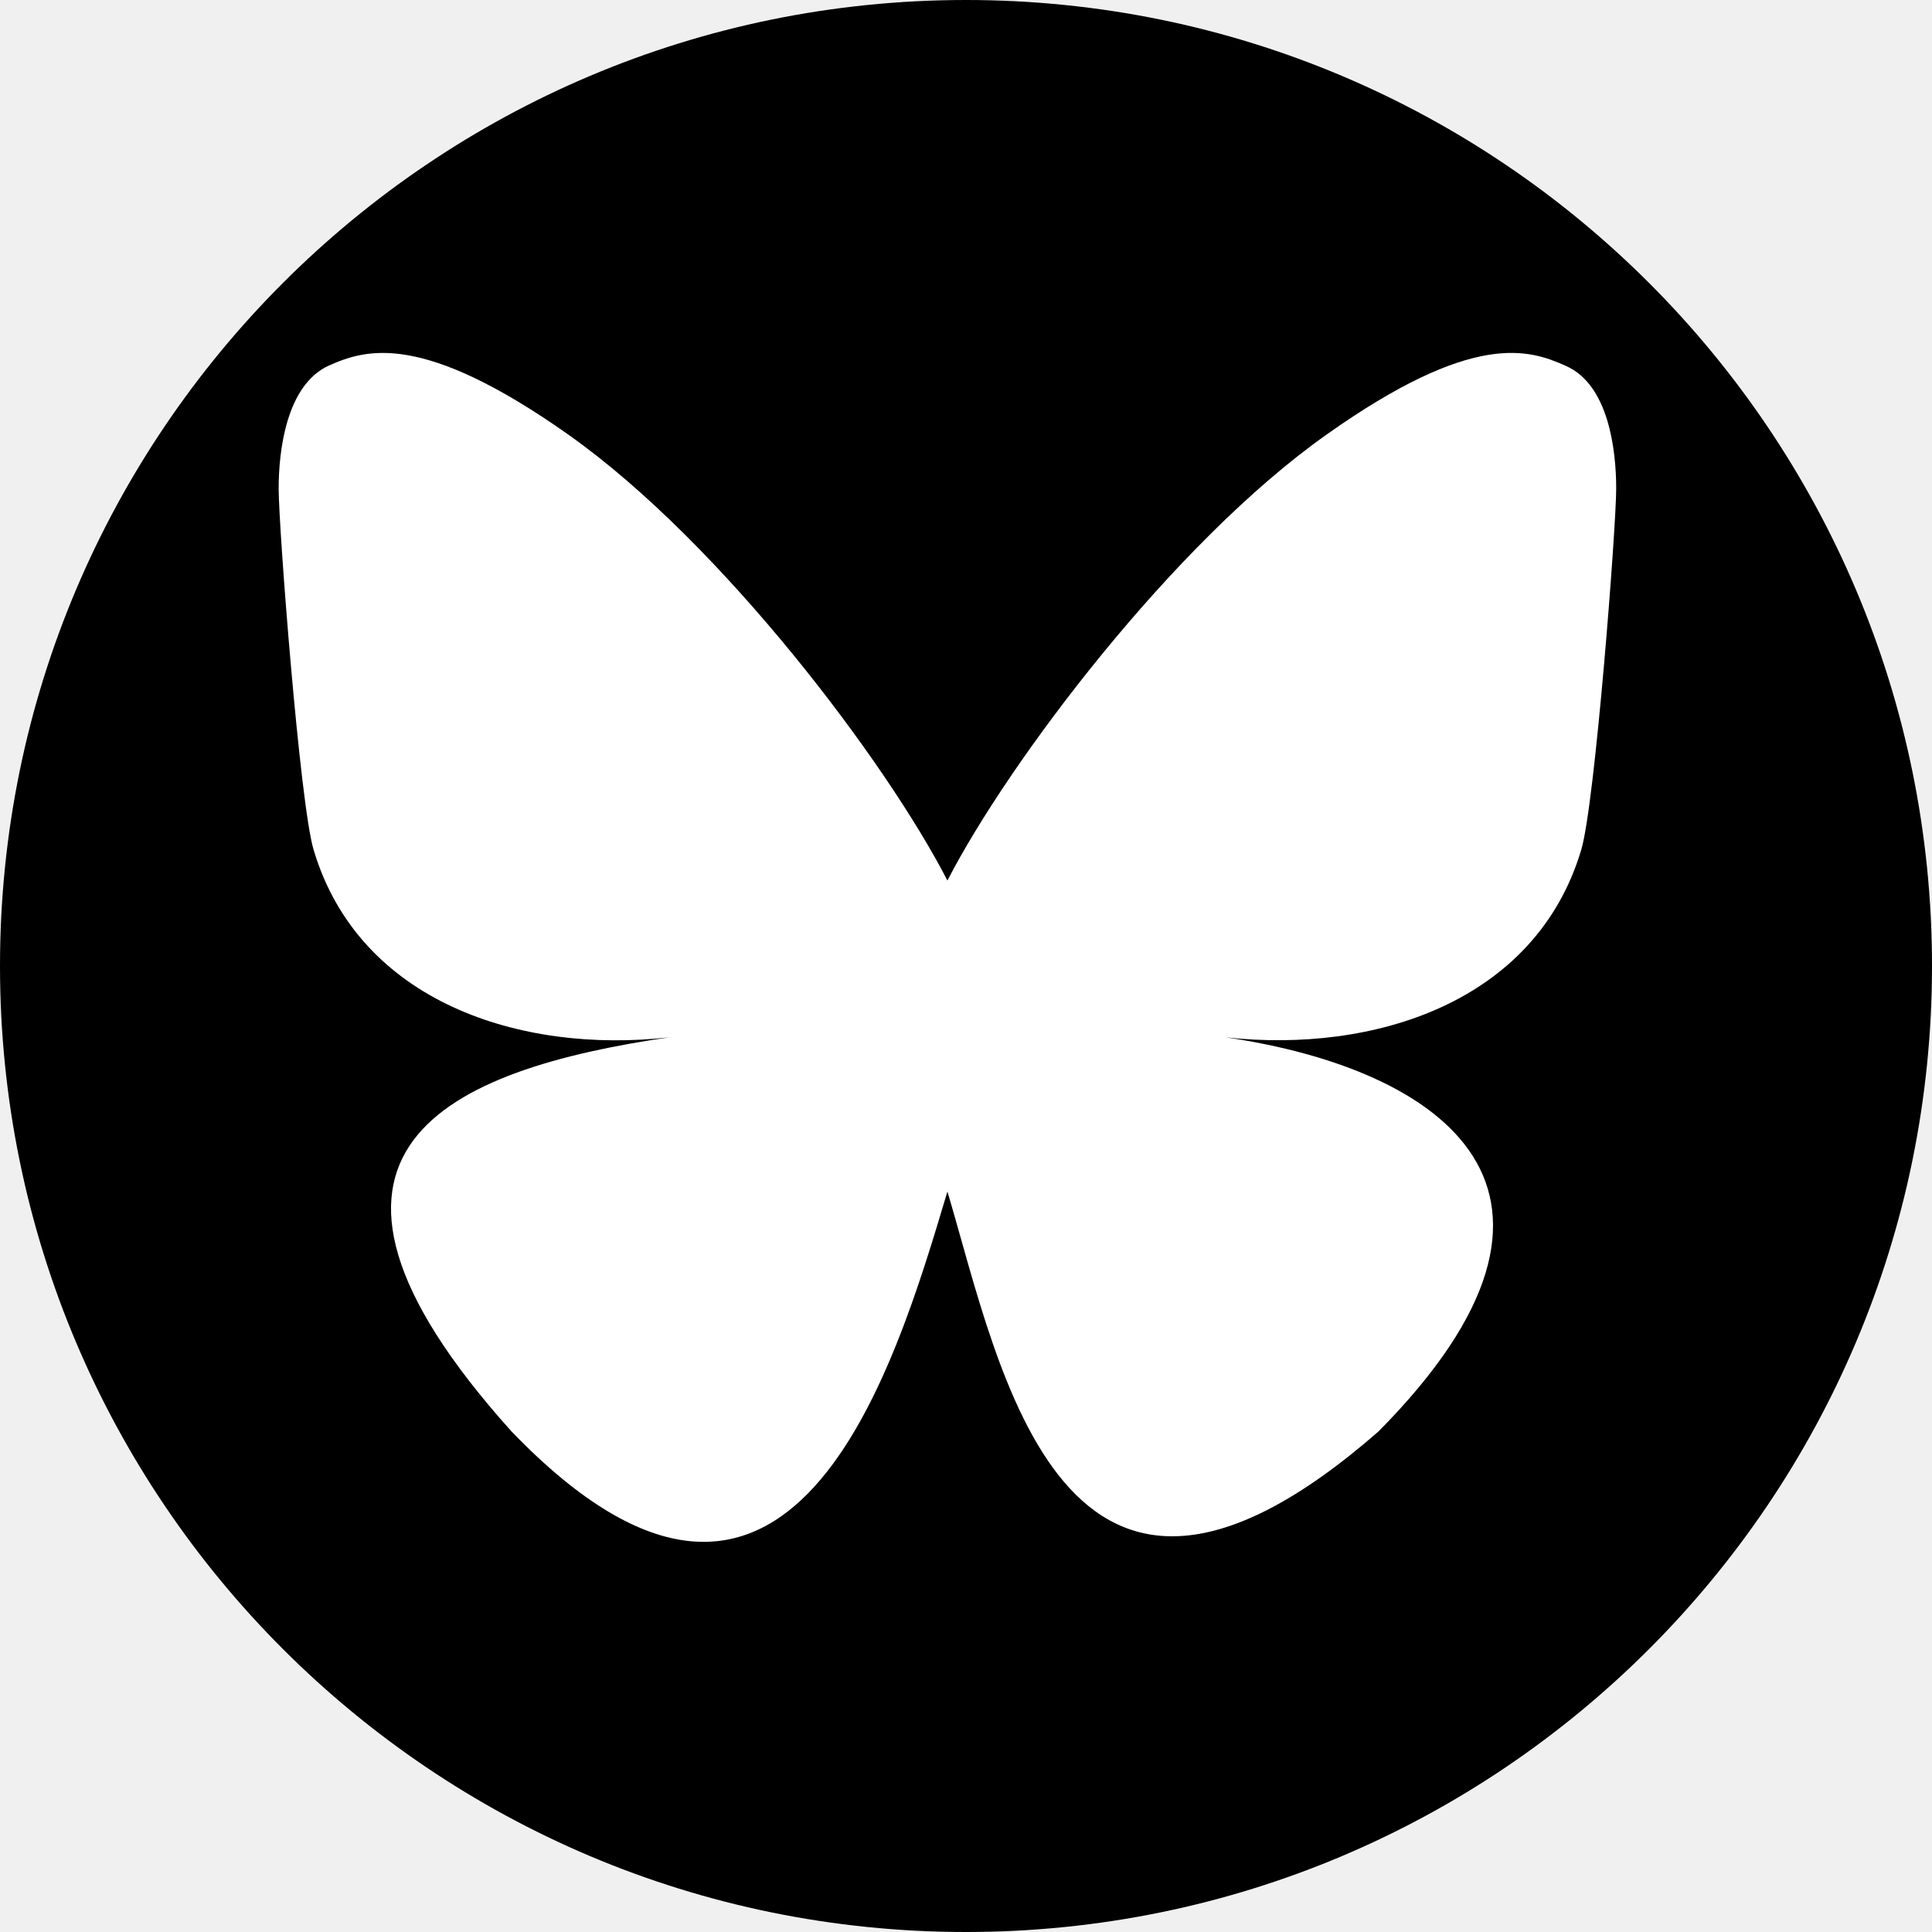
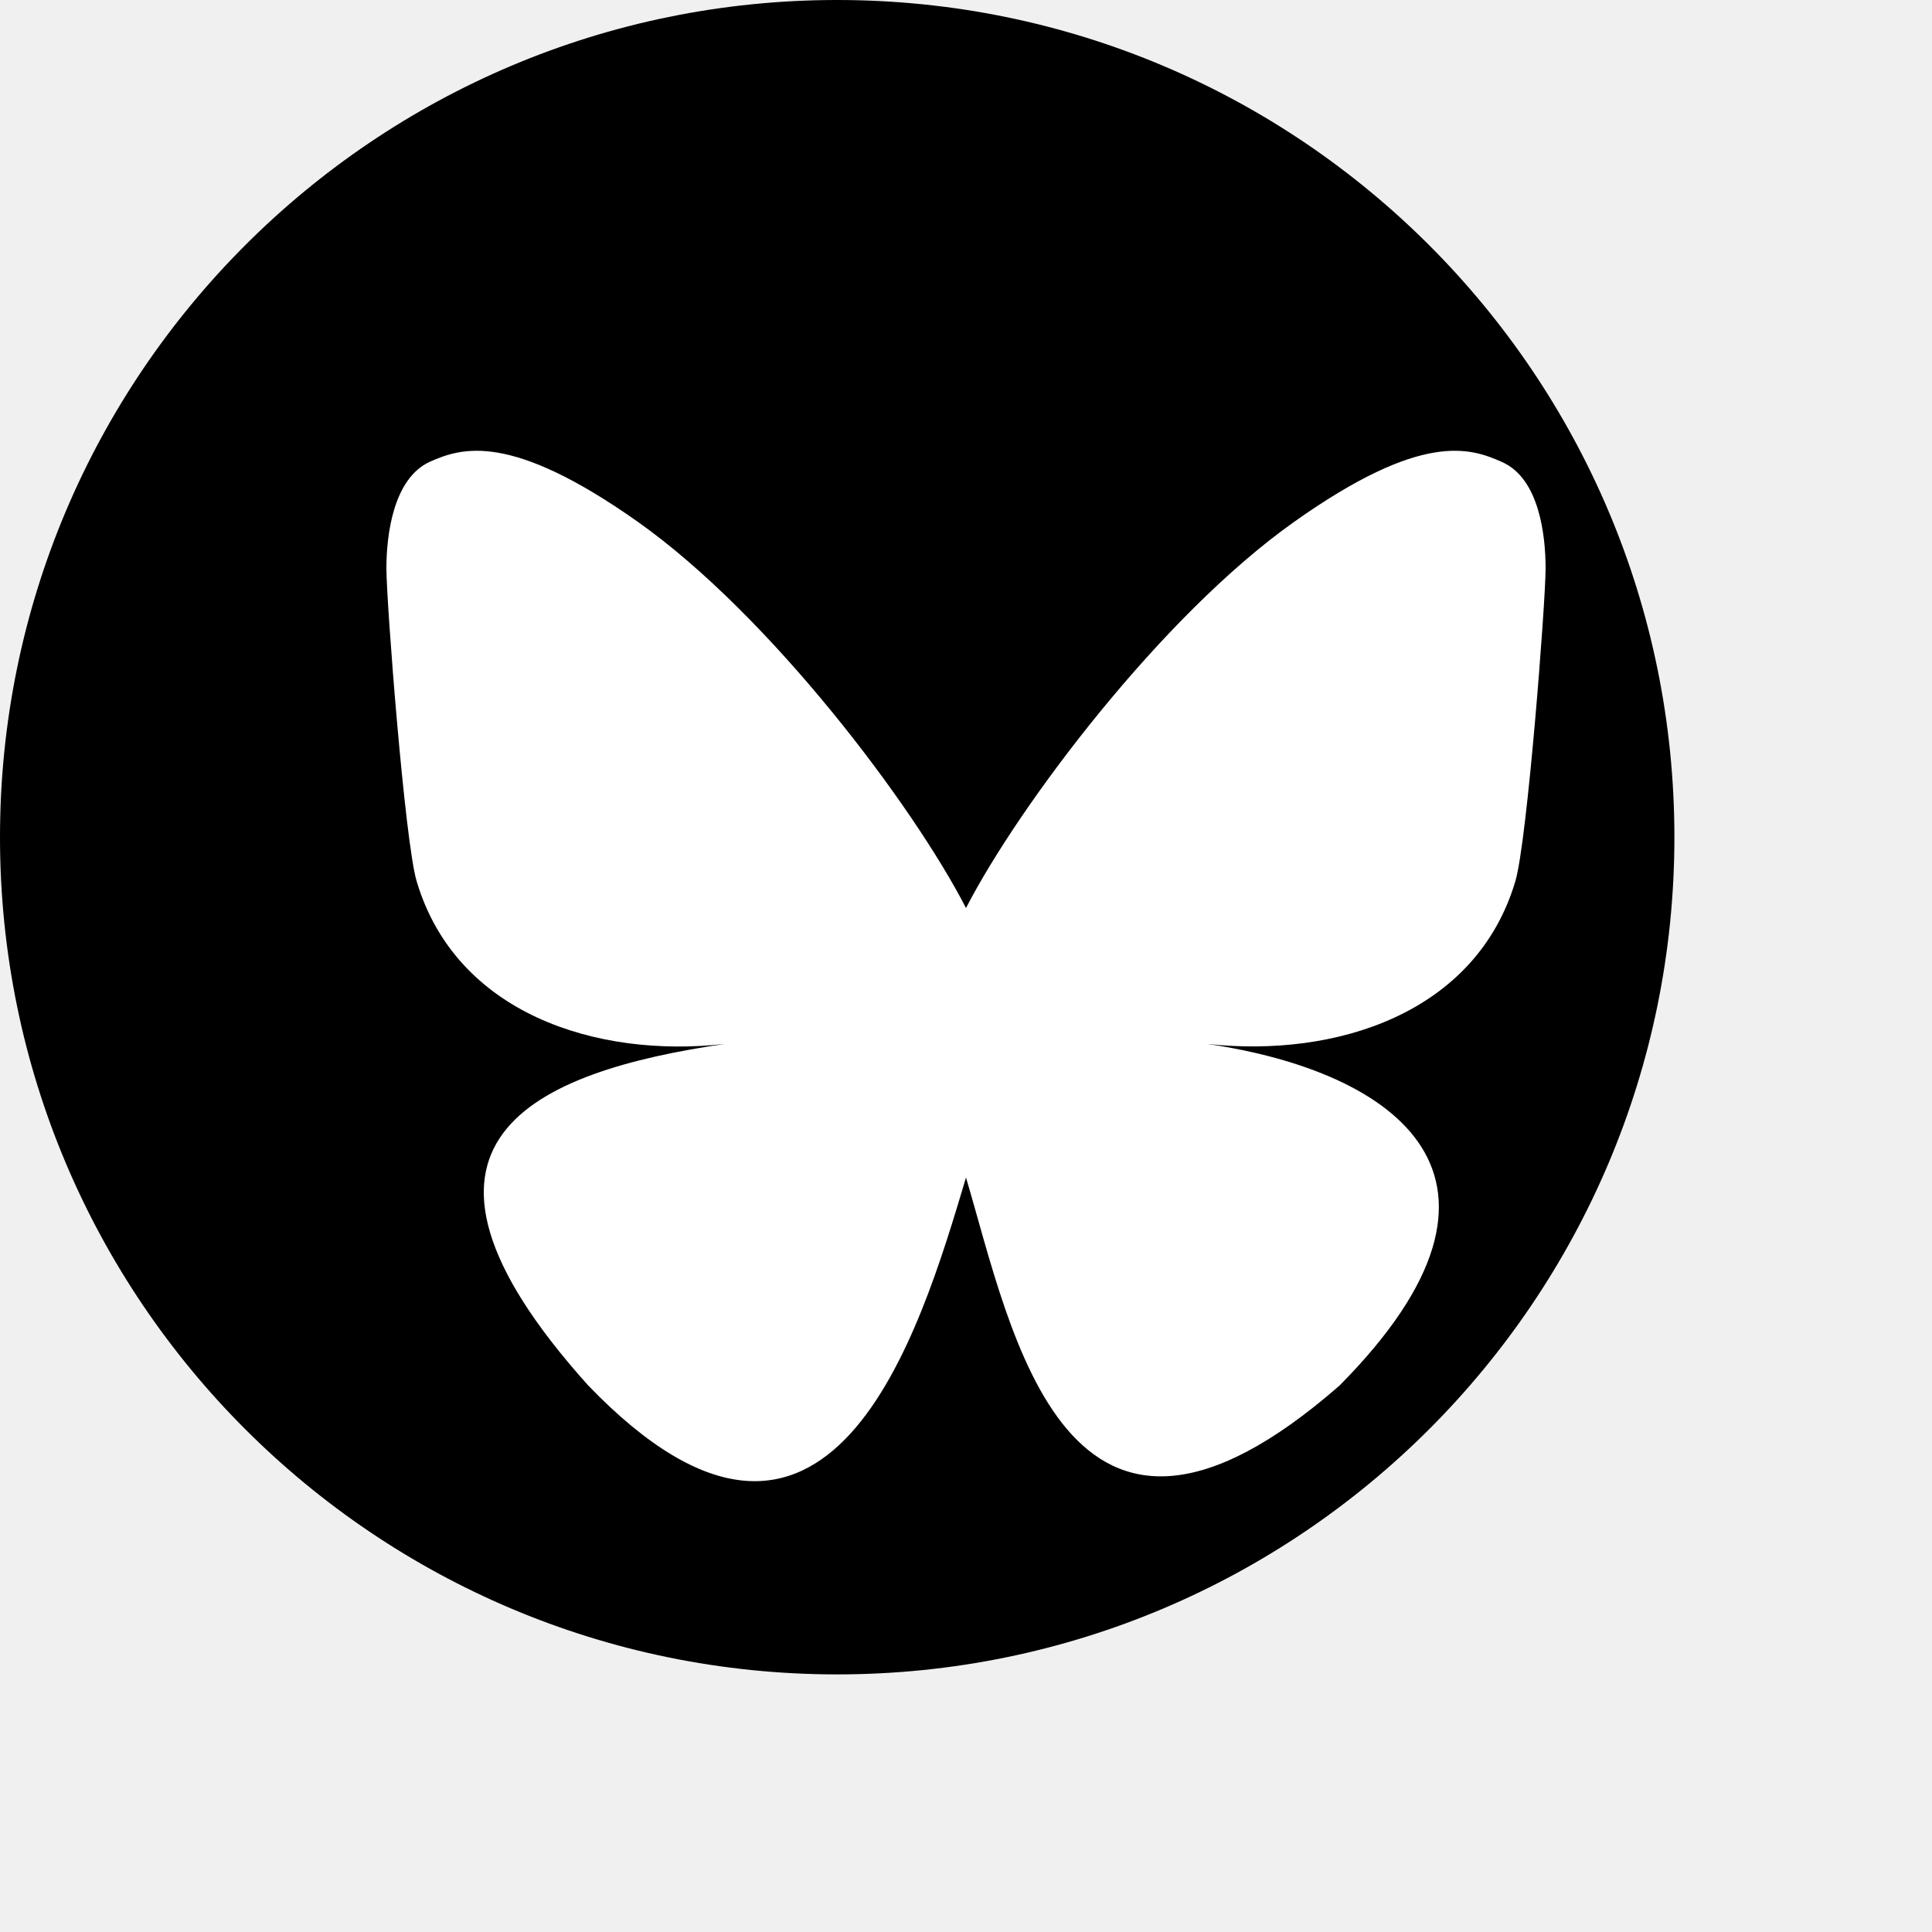
- <svg xmlns="http://www.w3.org/2000/svg" viewBox="0 0 520 520">
+ <svg xmlns="http://www.w3.org/2000/svg" viewBox="0 0 600 600">
  <g clip-path="url(#clip0)">
    <circle cx="260" cy="260" r="260" fill="black" />
-     <path transform="translate(75,95)" fill="white" d="M180 142c-16.3-31.7-60.7-90.8-102-120C38.5-5.9 23.4-1 13.5 3.4 2.1 8.6 0 26.2 0 36.5c0 10.4 5.7 84.8 9.4 97.2 12.2 41 55.7 55 95.7 50.5-58.7 8.6-110.8 30-42.4 106.1 75.1 77.9 103-16.7 117.3-64.6 14.3 48 30.8 139 116 64.6 64-64.6 17.6-97.5-41.1-106.1 40 4.4 83.5-9.5 95.7-50.5 3.7-12.4 9.4-86.8 9.4-97.2 0-10.3-2-27.9-13.5-33C336.5-1 321.5-6 282 22c-41.3 29.2-85.7 88.3-102 120Z" />
+     <path transform="translate(120,140)" fill="white" d="M180 142c-16.3-31.7-60.7-90.8-102-120C38.5-5.9 23.4-1 13.5 3.4 2.1 8.6 0 26.2 0 36.5c0 10.4 5.7 84.8 9.4 97.2 12.2 41 55.7 55 95.7 50.5-58.7 8.6-110.8 30-42.4 106.1 75.1 77.9 103-16.7 117.3-64.6 14.3 48 30.8 139 116 64.6 64-64.6 17.6-97.5-41.1-106.1 40 4.4 83.5-9.5 95.7-50.5 3.7-12.4 9.4-86.8 9.4-97.2 0-10.3-2-27.9-13.5-33C336.5-1 321.5-6 282 22c-41.3 29.2-85.7 88.3-102 120Z" />
  </g>
</svg>
